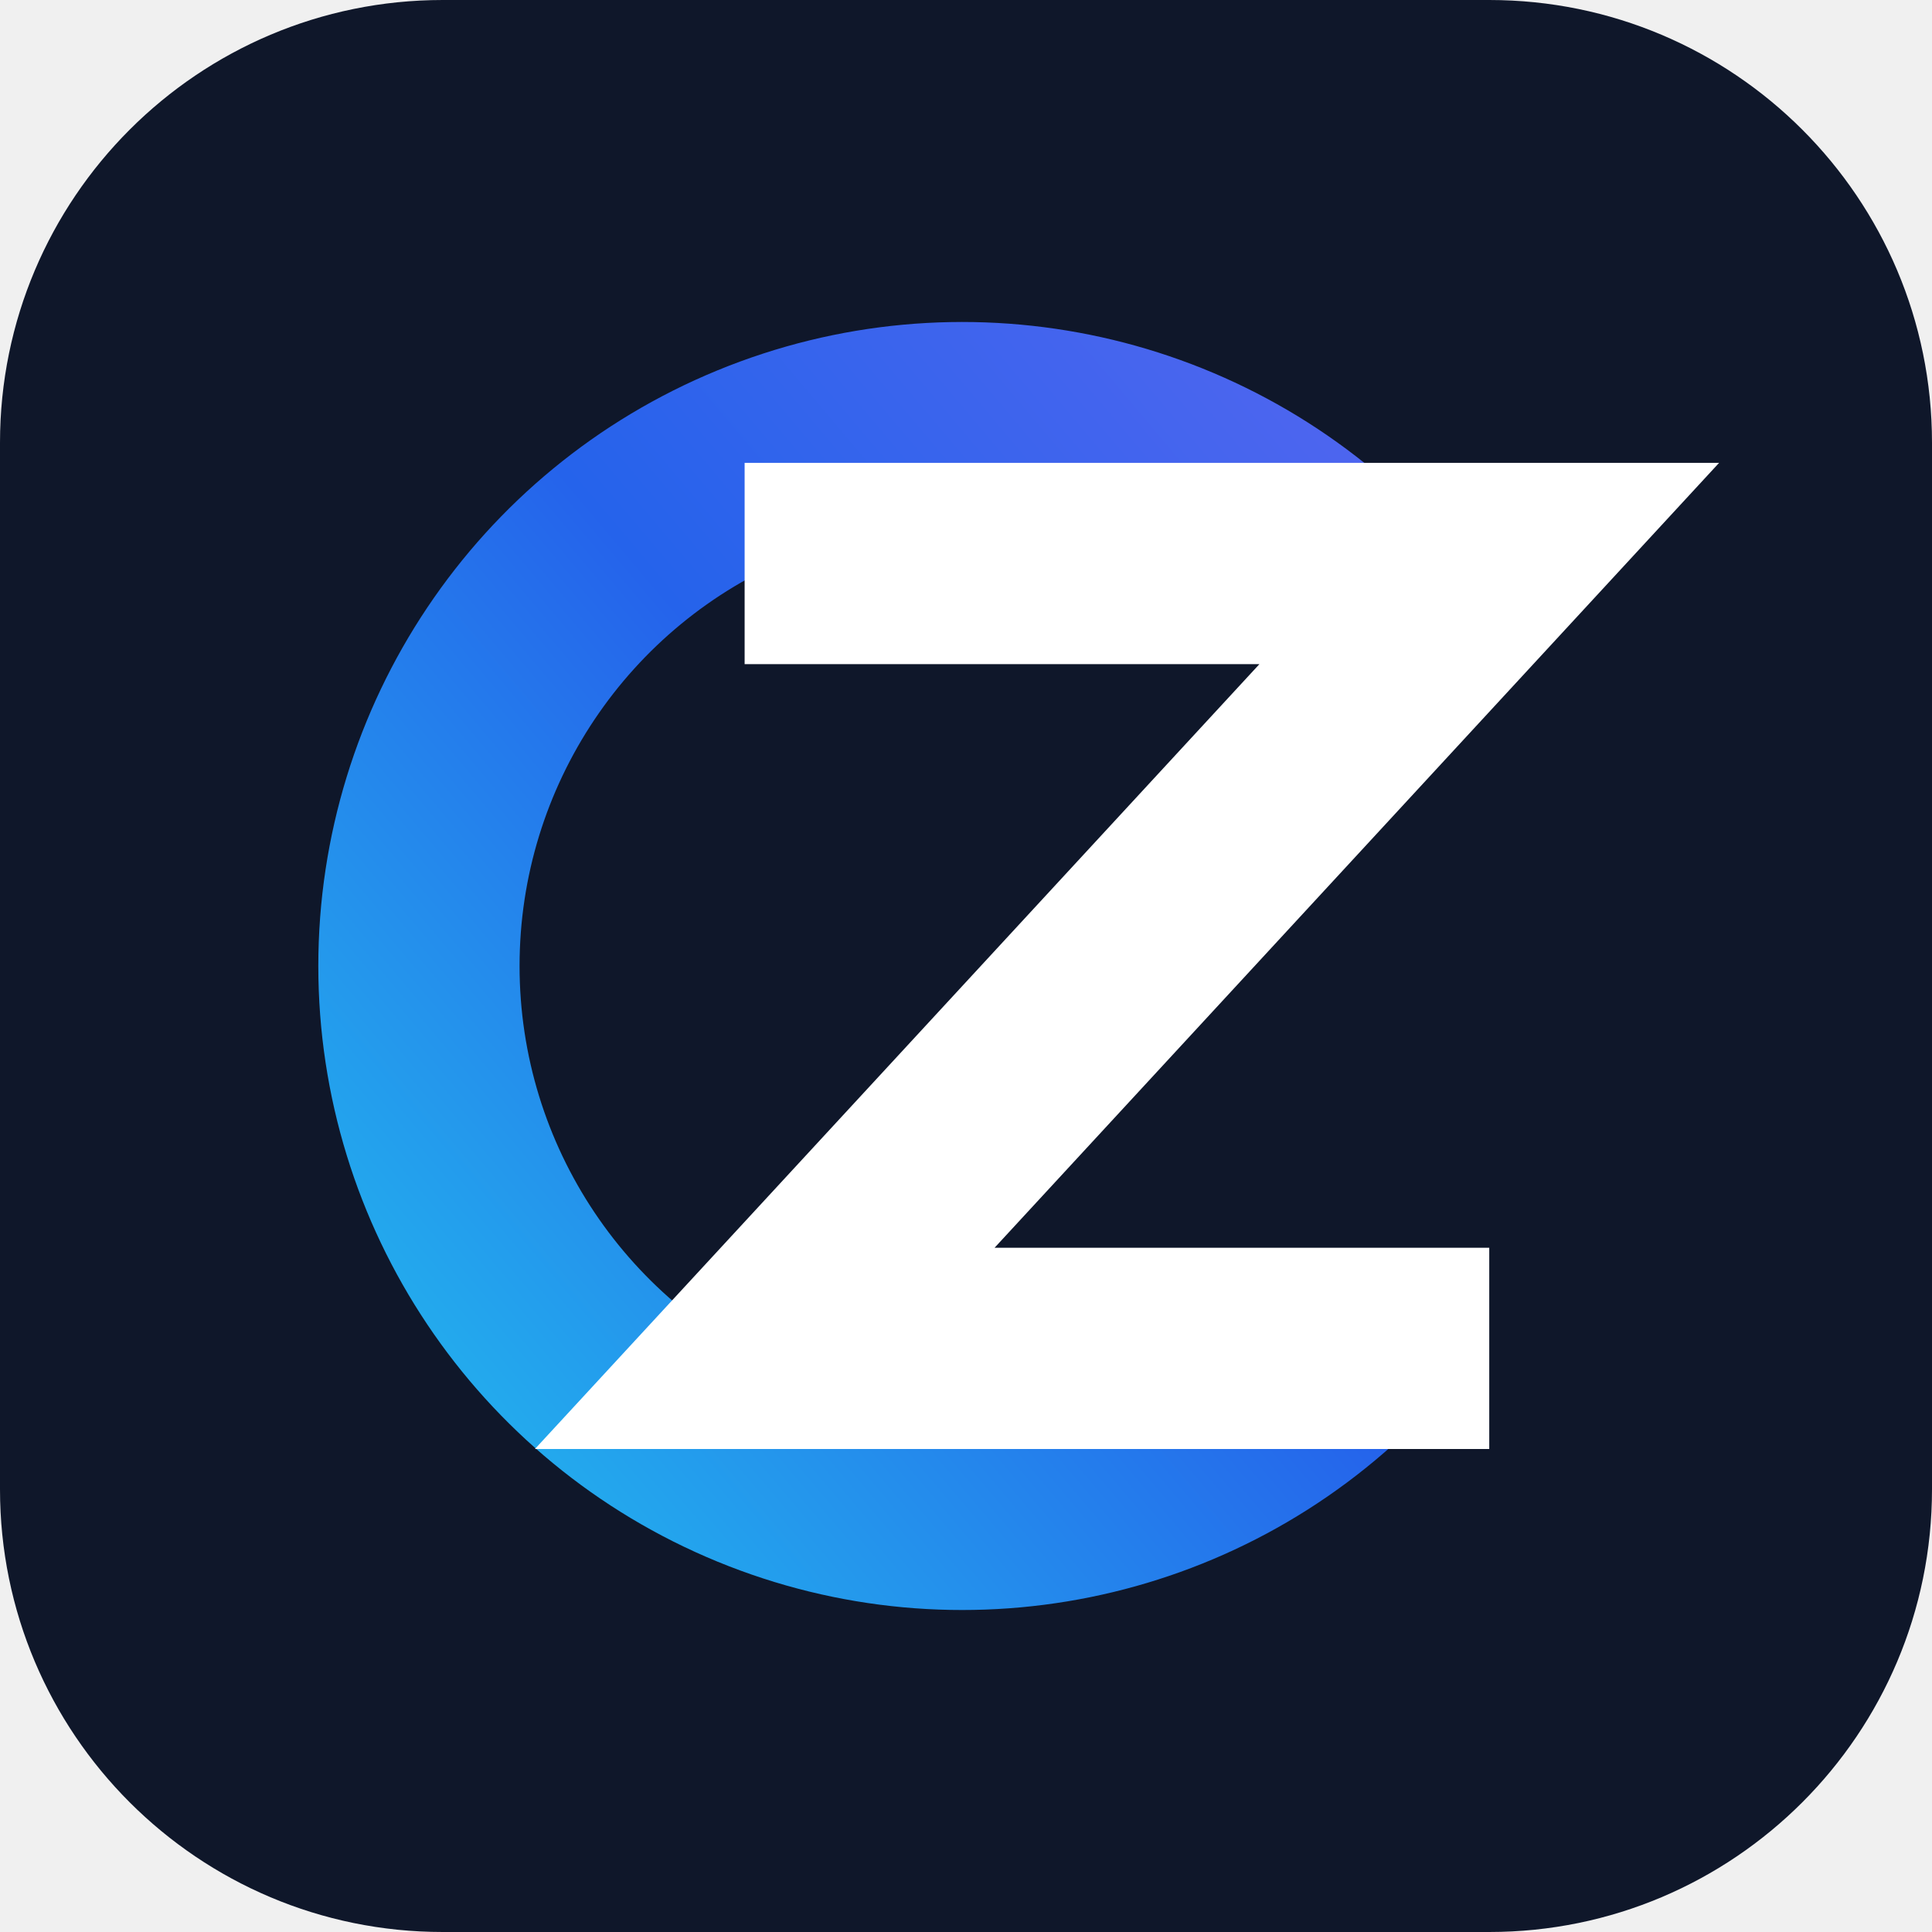
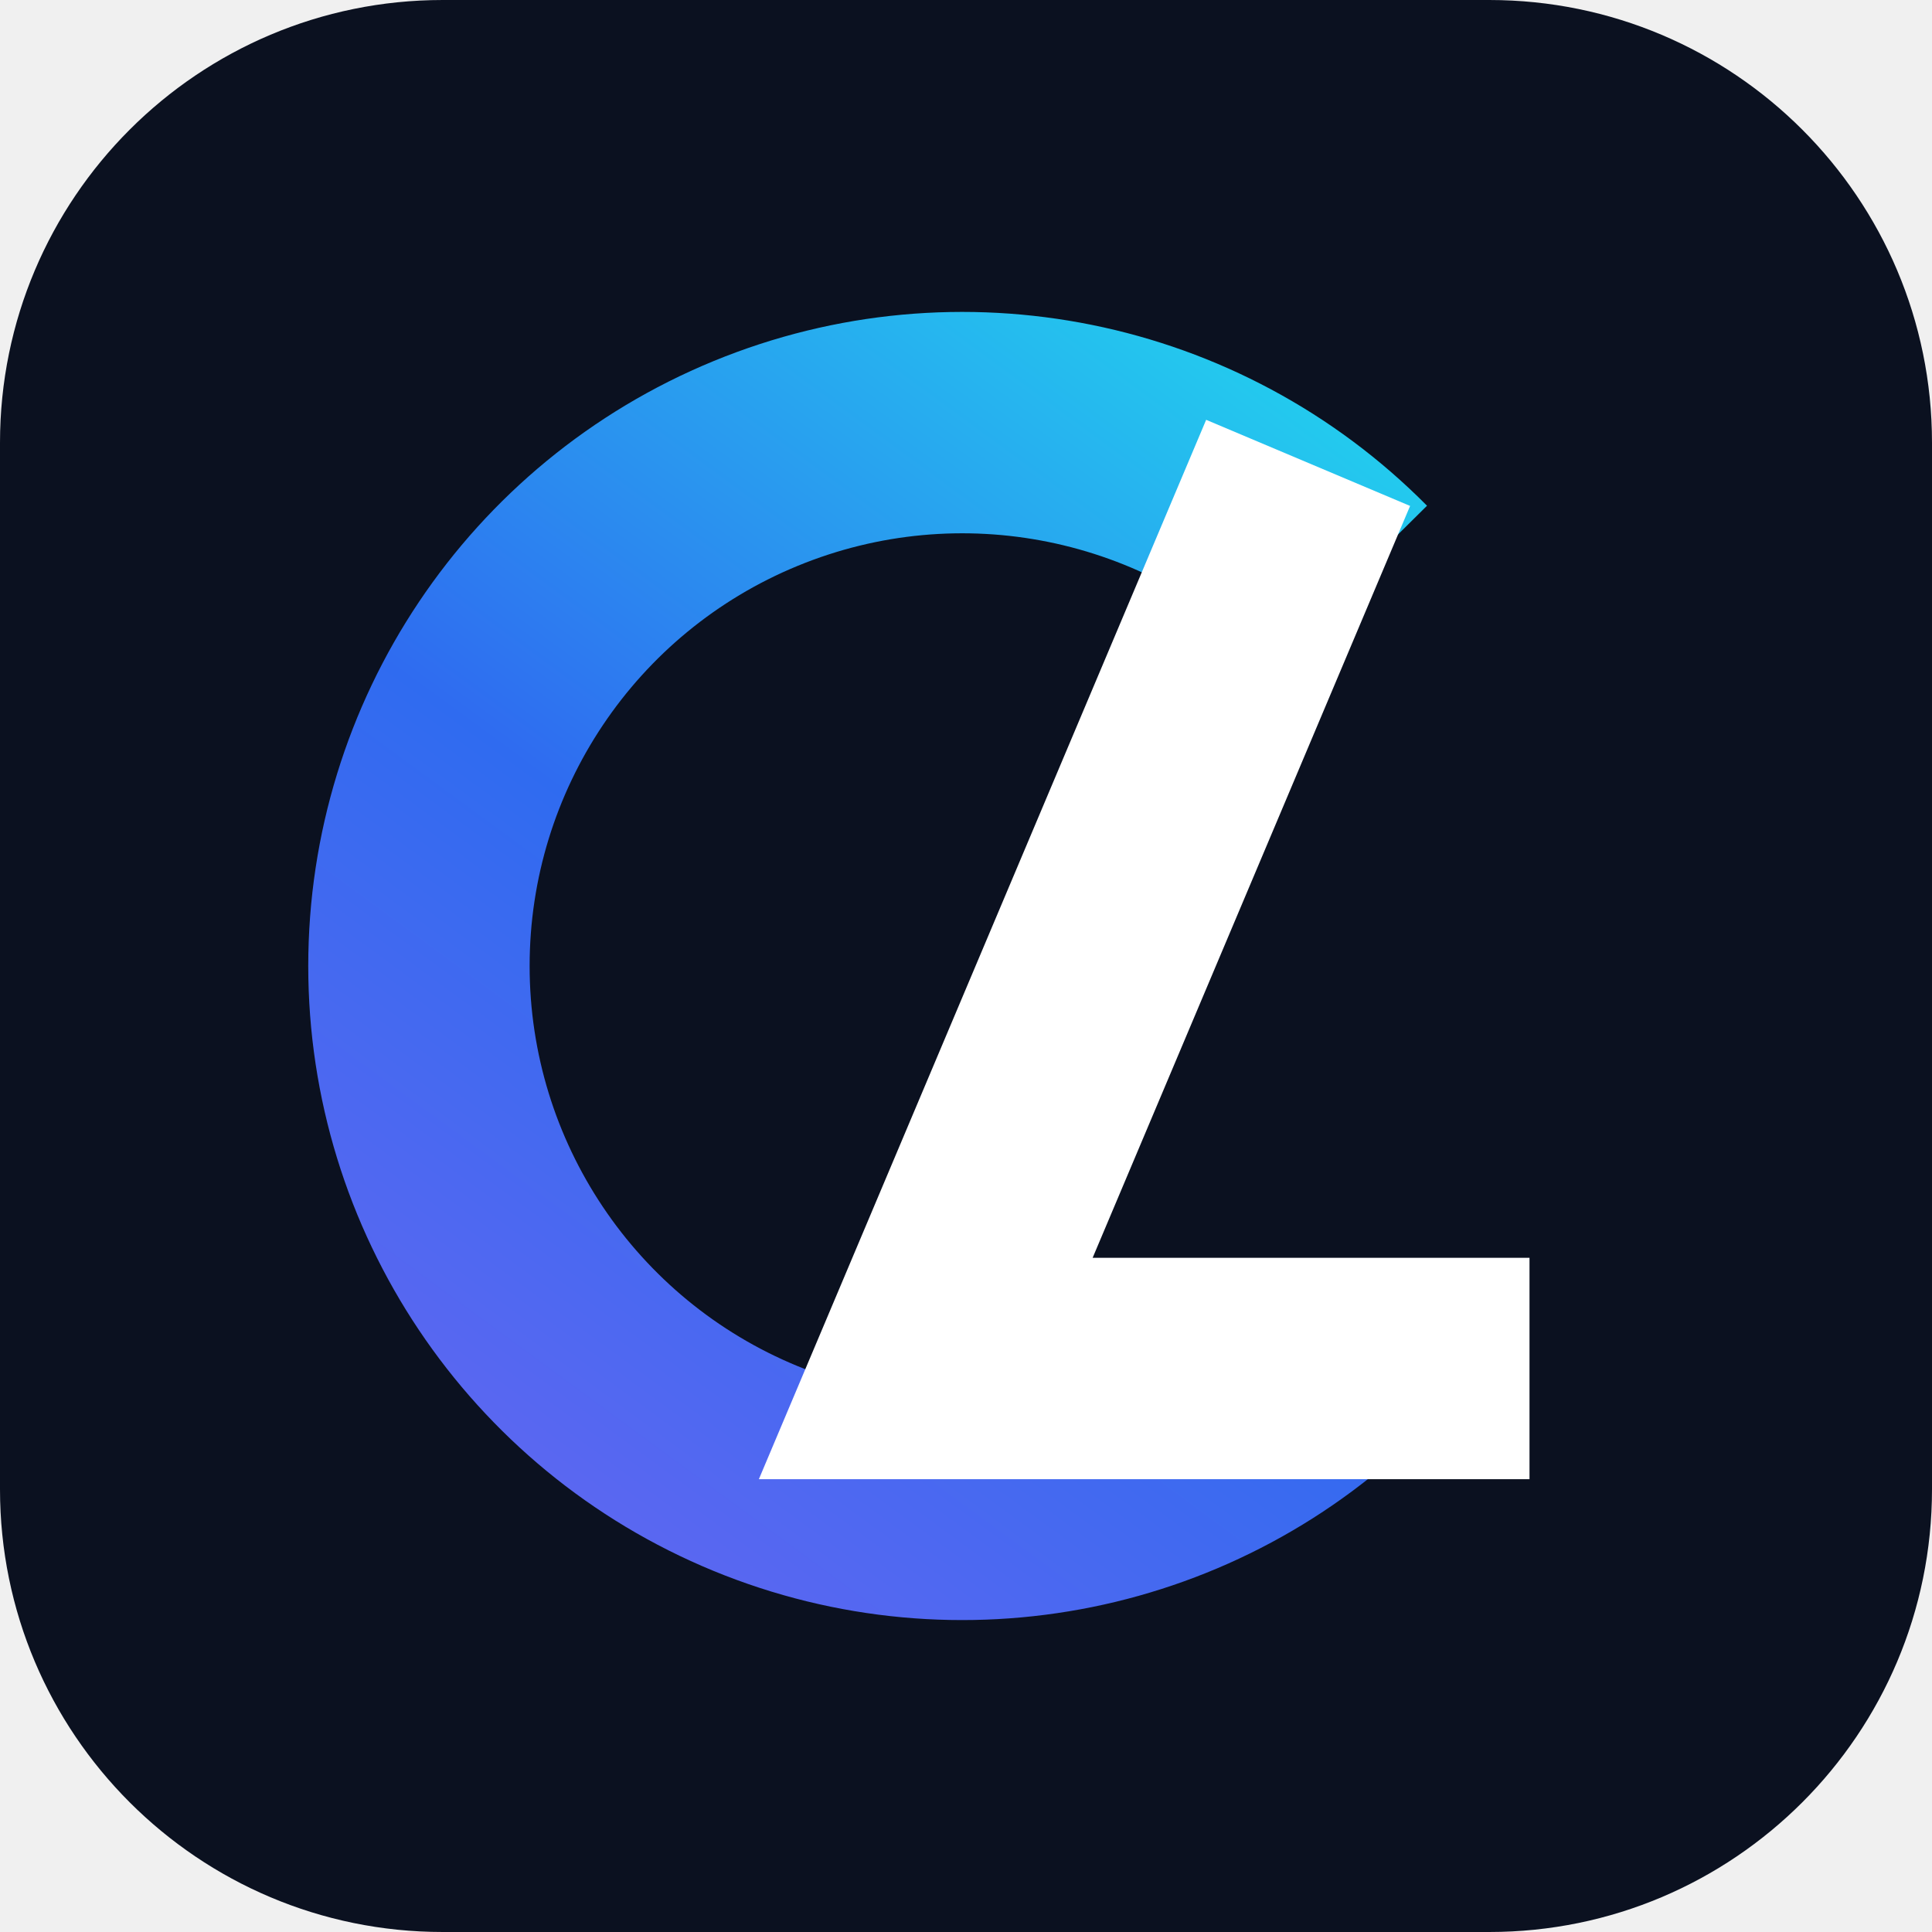
<svg xmlns="http://www.w3.org/2000/svg" viewBox="0 0 48 48" width="48" height="48">
  <defs>
-     <linearGradient id="r" x1="4" y1="40" x2="42" y2="8" gradientUnits="userSpaceOnUse">
+     <linearGradient id="r" x1="34" y1="9" x2="12" y2="39" gradientUnits="userSpaceOnUse">
      <stop offset="0%" stop-color="#22D3EE" />
-       <stop offset="52%" stop-color="#2563EB" />
+       <stop offset="55%" stop-color="#2F6BF0" />
      <stop offset="100%" stop-color="#6366F1" />
    </linearGradient>
  </defs>
-   <rect width="48" height="48" rx="11" fill="#0F172A" />
-   <path d="M33.5 14.5A13.5 13.5 0 1 0 33.5 33.5" fill="none" stroke="url(#r)" stroke-width="5" />
-   <path d="M18.5 14H37L19 33.5H37" fill="none" stroke="#FFFFFF" stroke-width="5" stroke-linejoin="miter" stroke-miterlimit="3" />
+   <rect width="48" height="48" rx="11" fill="#0B1120" />
+   <path d="M33.5 14.5A13.5 13.5 0 1 0 33.5 33.5" fill="none" stroke="url(#r)" stroke-width="5.5" />
+   <path d="M32.5 11.5L23 34H38" fill="none" stroke="#FFFFFF" stroke-width="5.5" stroke-linejoin="miter" stroke-miterlimit="3" />
</svg>
